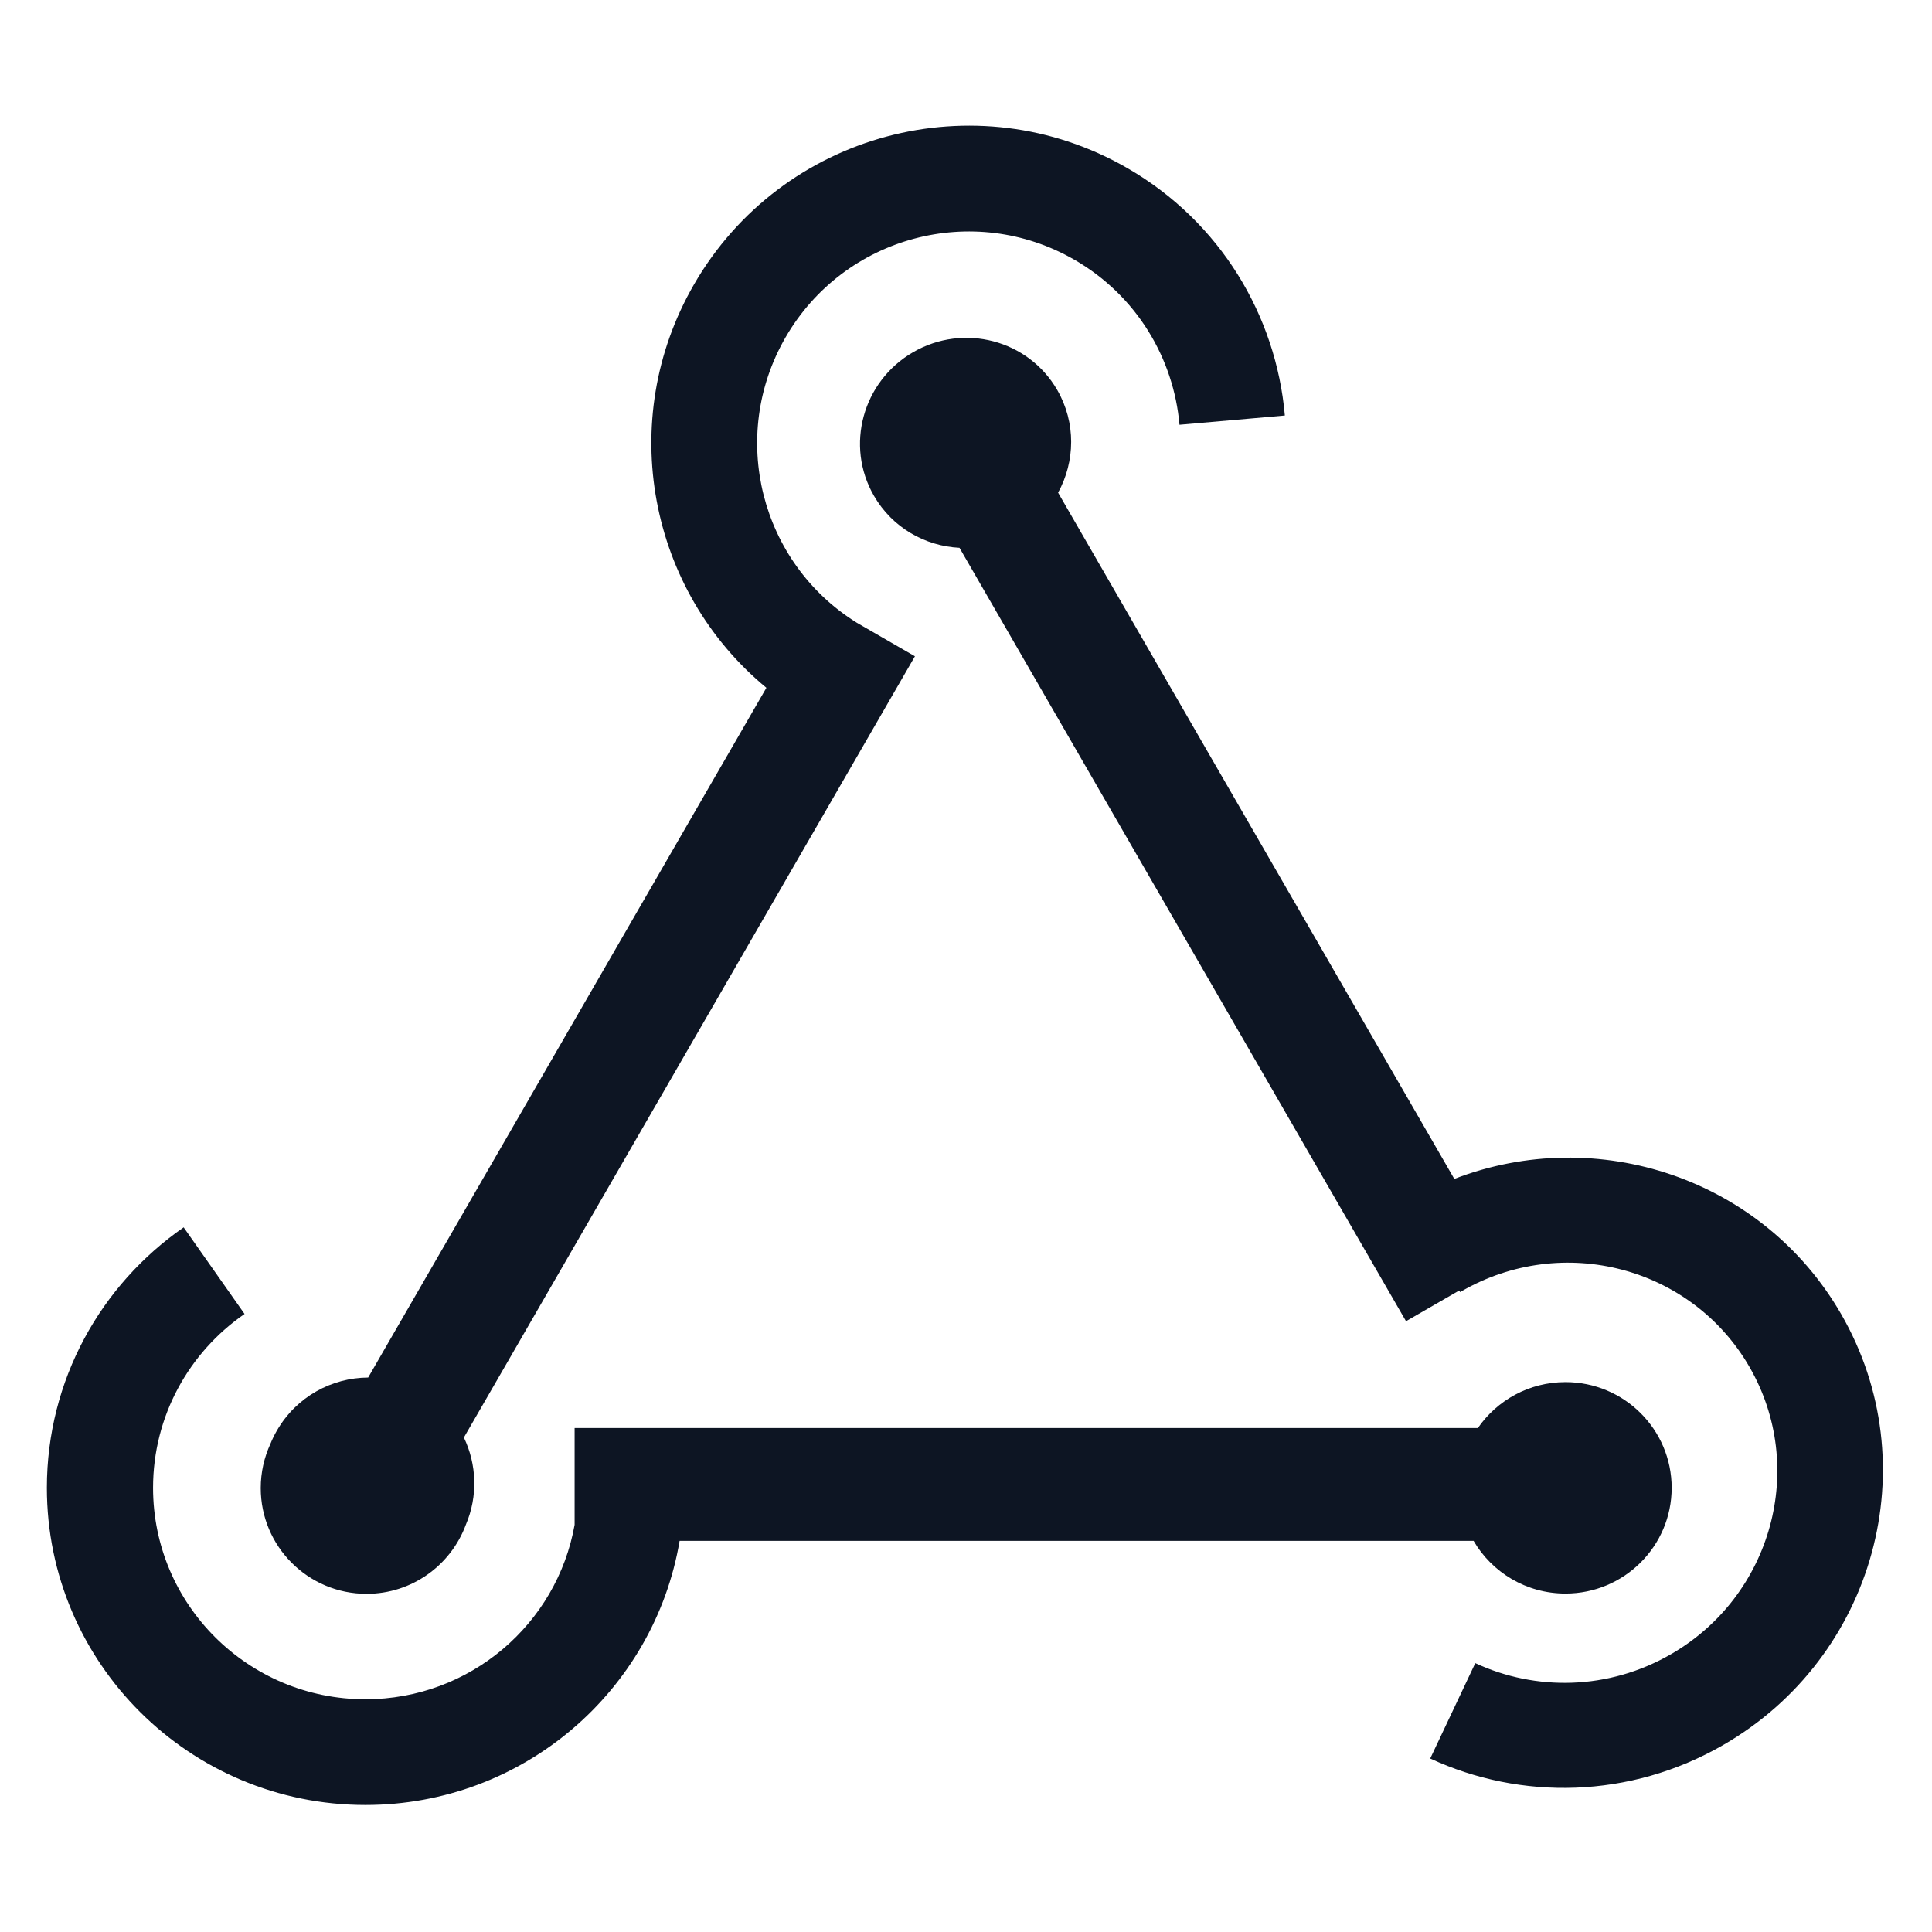
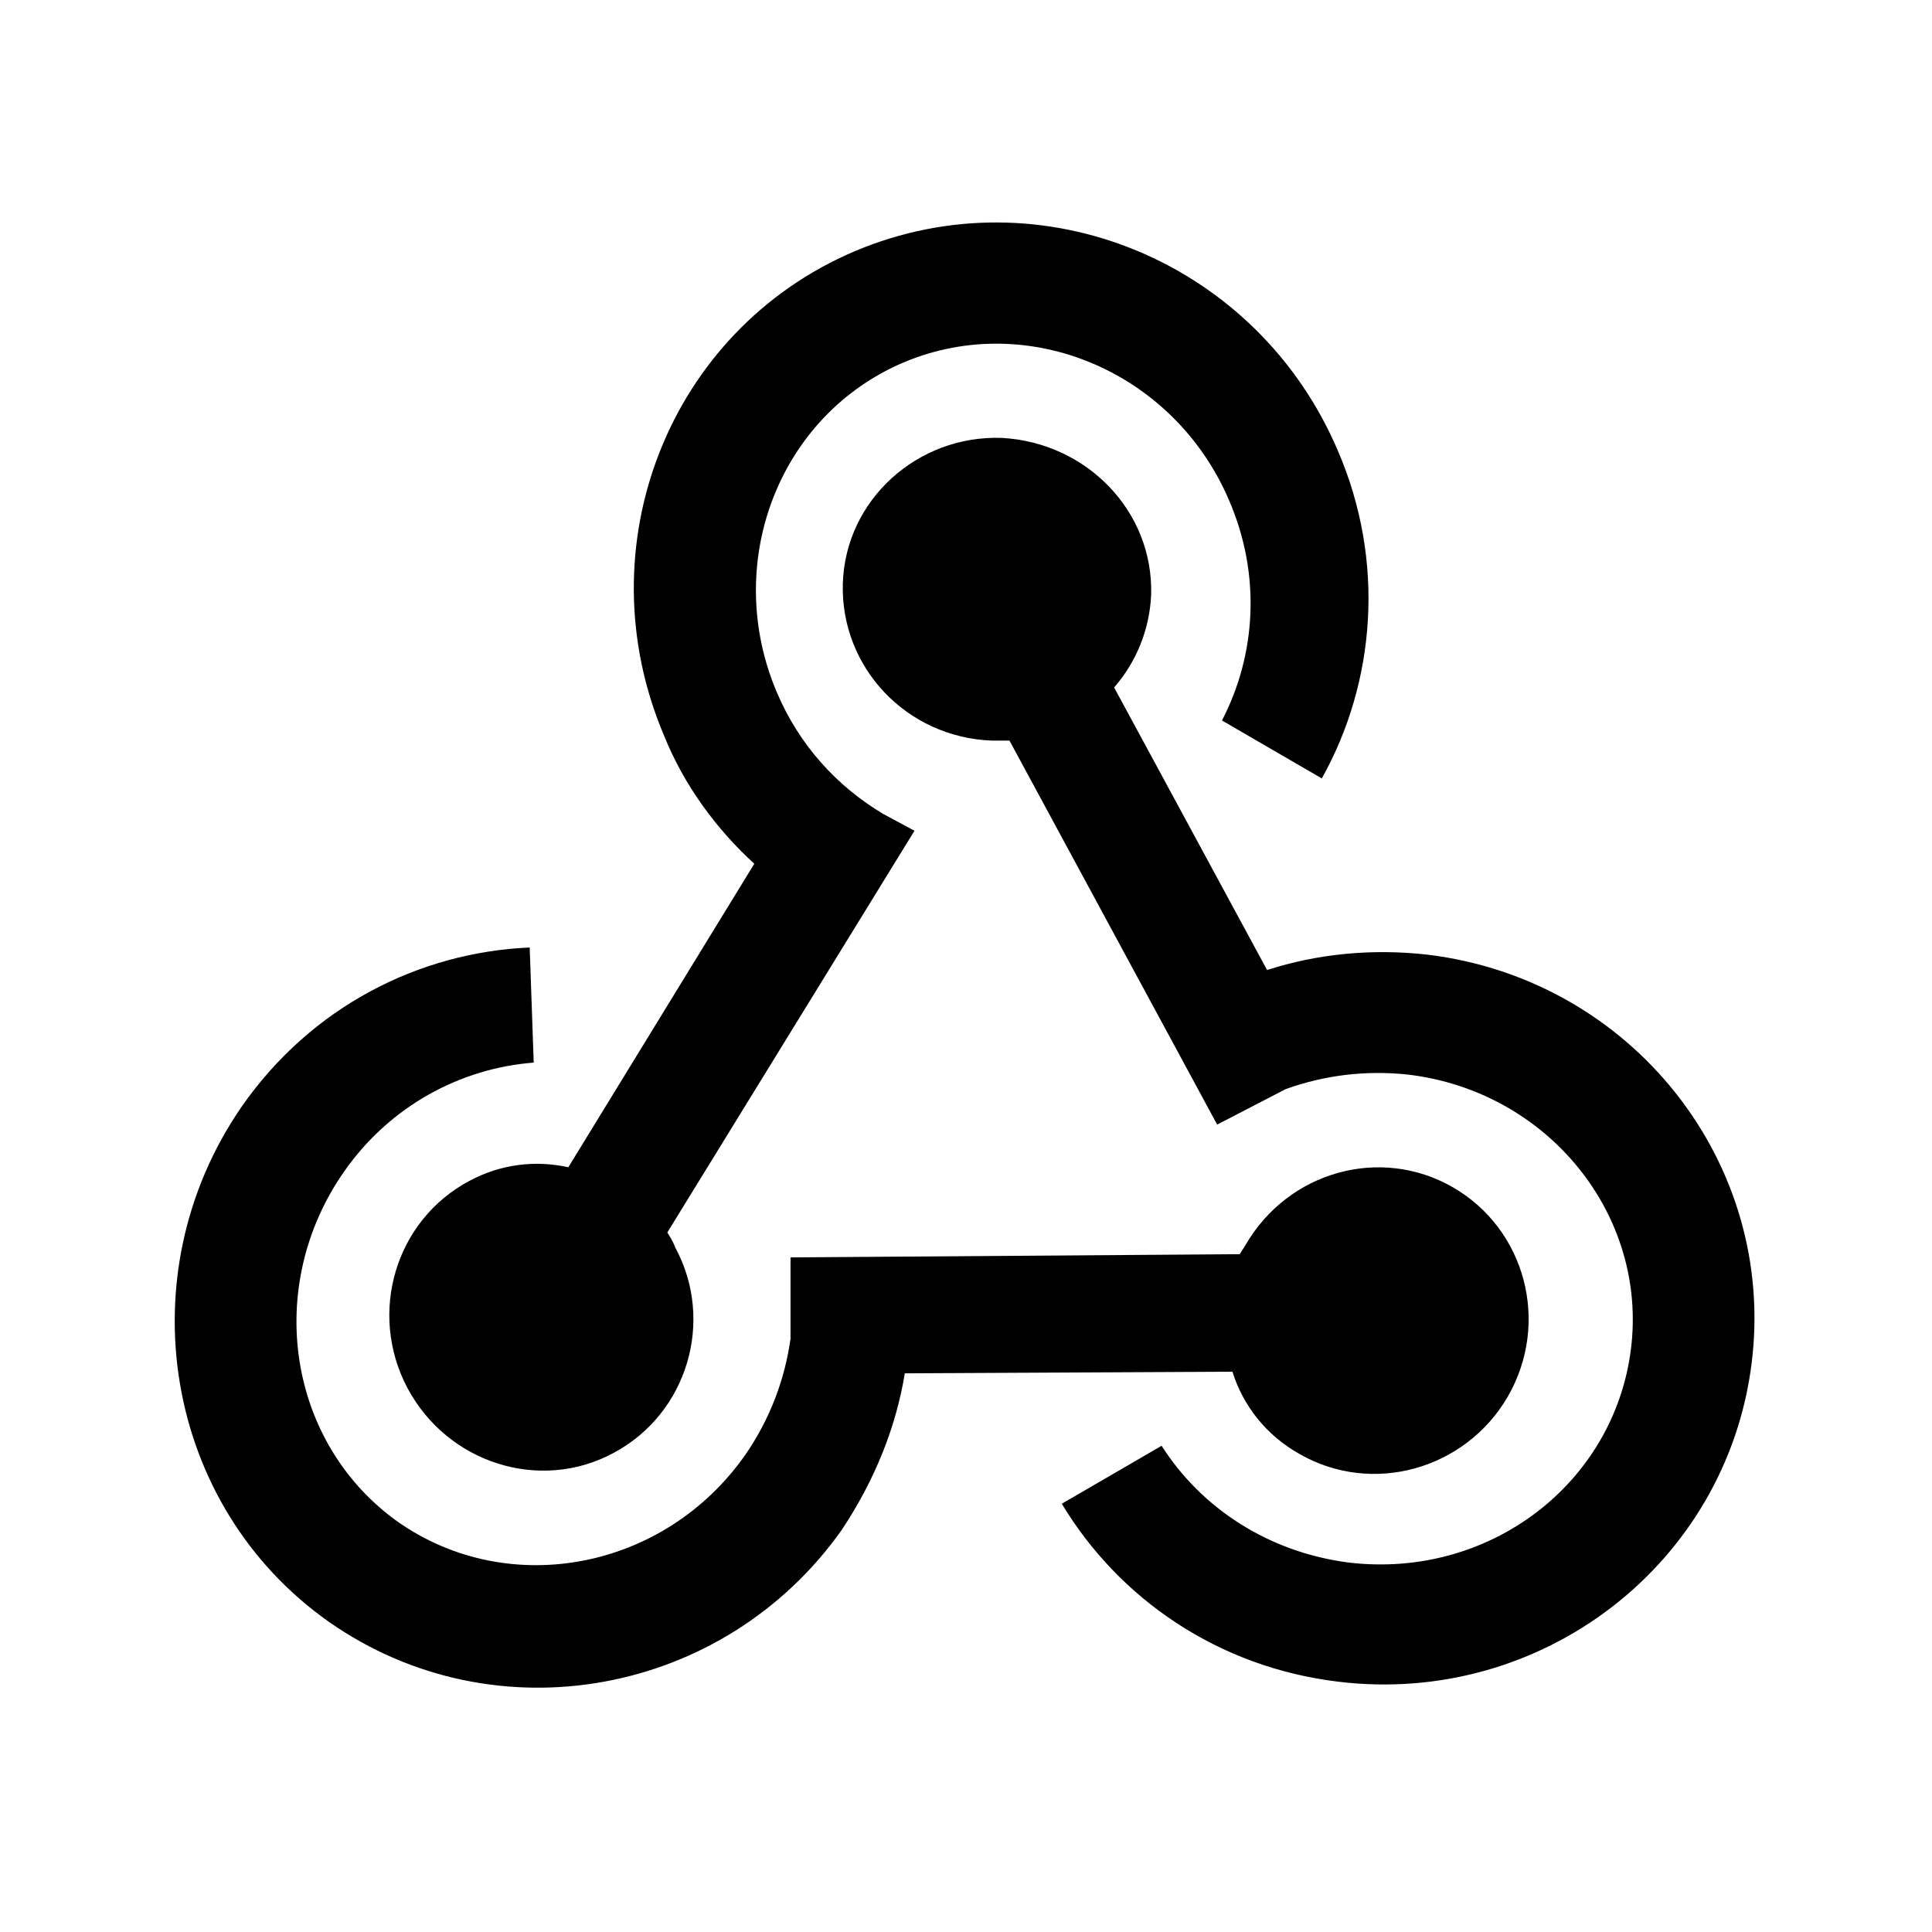
- <svg xmlns="http://www.w3.org/2000/svg" height="300px" width="300px" fill="#0D1523" viewBox="0 0 100 100" version="1.1" x="0px" y="0px">
-   <g stroke="none" stroke-width="1" fill="none" fill-rule="evenodd">
-     <g fill="#0D1523">
-       <path d="M76.495,73.915 L29.742,73.915 L29.742,78.922 C28.833,84.054 24.332,87.954 18.915,87.954 C12.844,87.954 7.922,83.054 7.922,77.01 C7.922,73.281 9.796,69.987 12.658,68.011 L9.506,63.528 L9.506,63.528 C5.226,66.493 2.426,71.426 2.426,77.01 C2.426,86.076 9.808,93.426 18.915,93.426 C27.083,93.426 33.863,87.515 35.176,79.756 L35.176,79.756 L76.273,79.756 C77.225,81.386 78.998,82.482 81.028,82.482 C84.064,82.482 86.525,80.032 86.525,77.01 C86.525,73.988 84.064,71.538 81.028,71.538 C79.147,71.538 77.486,72.479 76.495,73.915 Z" />
-       <path d="M13.997,74.733 C14.092,74.498 14.204,74.267 14.335,74.042 C15.345,72.293 17.173,71.311 19.056,71.301 L39.668,35.6 L39.668,35.6 C33.594,30.587 31.849,21.775 35.92,14.724 C40.457,6.865 50.503,4.17 58.356,8.704 C63.178,11.488 66.053,16.35 66.504,21.507 L66.504,21.507 L61.05,21.986 C60.75,18.546 58.833,15.304 55.618,13.448 C50.382,10.425 43.685,12.221 40.66,17.461 C37.698,22.592 39.355,29.122 44.343,32.229 L47.357,33.969 L24.011,74.406 L24.011,74.406 C24.674,75.791 24.746,77.435 24.113,78.918 C23.342,81.007 21.332,82.496 18.973,82.496 C15.948,82.496 13.496,80.046 13.496,77.023 C13.496,76.205 13.676,75.43 13.997,74.733 Z" />
-       <path d="M49.663,28.354 L72.775,68.386 L75.528,66.797 L75.575,66.877 C75.597,66.864 75.62,66.851 75.643,66.838 C80.882,63.813 87.558,65.565 90.552,70.752 C93.547,75.94 91.727,82.597 86.488,85.622 C83.258,87.487 79.482,87.536 76.36,86.084 L74.028,91.021 L74.028,91.021 C78.708,93.189 84.362,93.111 89.199,90.318 C97.058,85.78 99.788,75.794 95.296,68.014 C91.24,60.989 82.683,58.163 75.275,61.021 L75.275,61.021 L54.767,25.5 C55.651,23.889 55.7,21.88 54.722,20.185 C53.224,17.591 49.887,16.715 47.267,18.227 C44.647,19.74 43.737,23.069 45.235,25.662 C46.186,27.31 47.881,28.265 49.663,28.354 Z" />
-     </g>
-   </g>
+ <svg xmlns="http://www.w3.org/2000/svg" viewBox="0 0 24 24">
+   <path d="M10.46,19C9,21.07 6.15,21.59 4.09,20.15C2.04,18.71 1.56,15.84 3,13.75C3.87,12.5 5.21,11.83 6.58,11.77L6.63,13.2C5.72,13.27 4.84,13.74 4.27,14.56C3.27,16 3.58,17.94 4.95,18.91C6.33,19.87 8.26,19.5 9.26,18.07C9.57,17.62 9.75,17.13 9.82,16.63V15.62L15.4,15.58L15.47,15.47C16,14.55 17.15,14.23 18.05,14.75C18.95,15.27 19.26,16.43 18.73,17.35C18.2,18.26 17.04,18.58 16.14,18.06C15.73,17.83 15.44,17.46 15.31,17.04L11.24,17.06C11.13,17.73 10.87,18.38 10.46,19M17.74,11.86C20.27,12.17 22.07,14.44 21.76,16.93C21.45,19.43 19.15,21.2 16.62,20.89C15.13,20.71 13.9,19.86 13.19,18.68L14.43,17.96C14.92,18.73 15.75,19.28 16.75,19.41C18.5,19.62 20.05,18.43 20.26,16.76C20.47,15.09 19.23,13.56 17.5,13.35C16.96,13.29 16.44,13.36 15.97,13.53L15.12,13.97L12.54,9.2H12.32C11.26,9.16 10.44,8.29 10.47,7.25C10.5,6.21 11.4,5.4 12.45,5.44C13.5,5.5 14.33,6.35 14.3,7.39C14.28,7.83 14.11,8.23 13.84,8.54L15.74,12.05C16.36,11.85 17.04,11.78 17.74,11.86M8.25,9.14C7.25,6.79 8.31,4.1 10.62,3.12C12.94,2.14 15.62,3.25 16.62,5.6C17.21,6.97 17.09,8.47 16.42,9.67L15.18,8.95C15.6,8.14 15.67,7.15 15.27,6.22C14.59,4.62 12.78,3.85 11.23,4.5C9.67,5.16 8.97,7 9.65,8.6C9.93,9.26 10.4,9.77 10.97,10.11L11.36,10.32L8.29,15.31C8.32,15.36 8.36,15.42 8.39,15.5C8.88,16.41 8.54,17.56 7.62,18.05C6.71,18.54 5.56,18.18 5.06,17.24C4.57,16.31 4.91,15.16 5.83,14.67C6.22,14.46 6.65,14.41 7.06,14.5L9.37,10.73C8.9,10.3 8.5,9.76 8.25,9.14Z" />
</svg>
